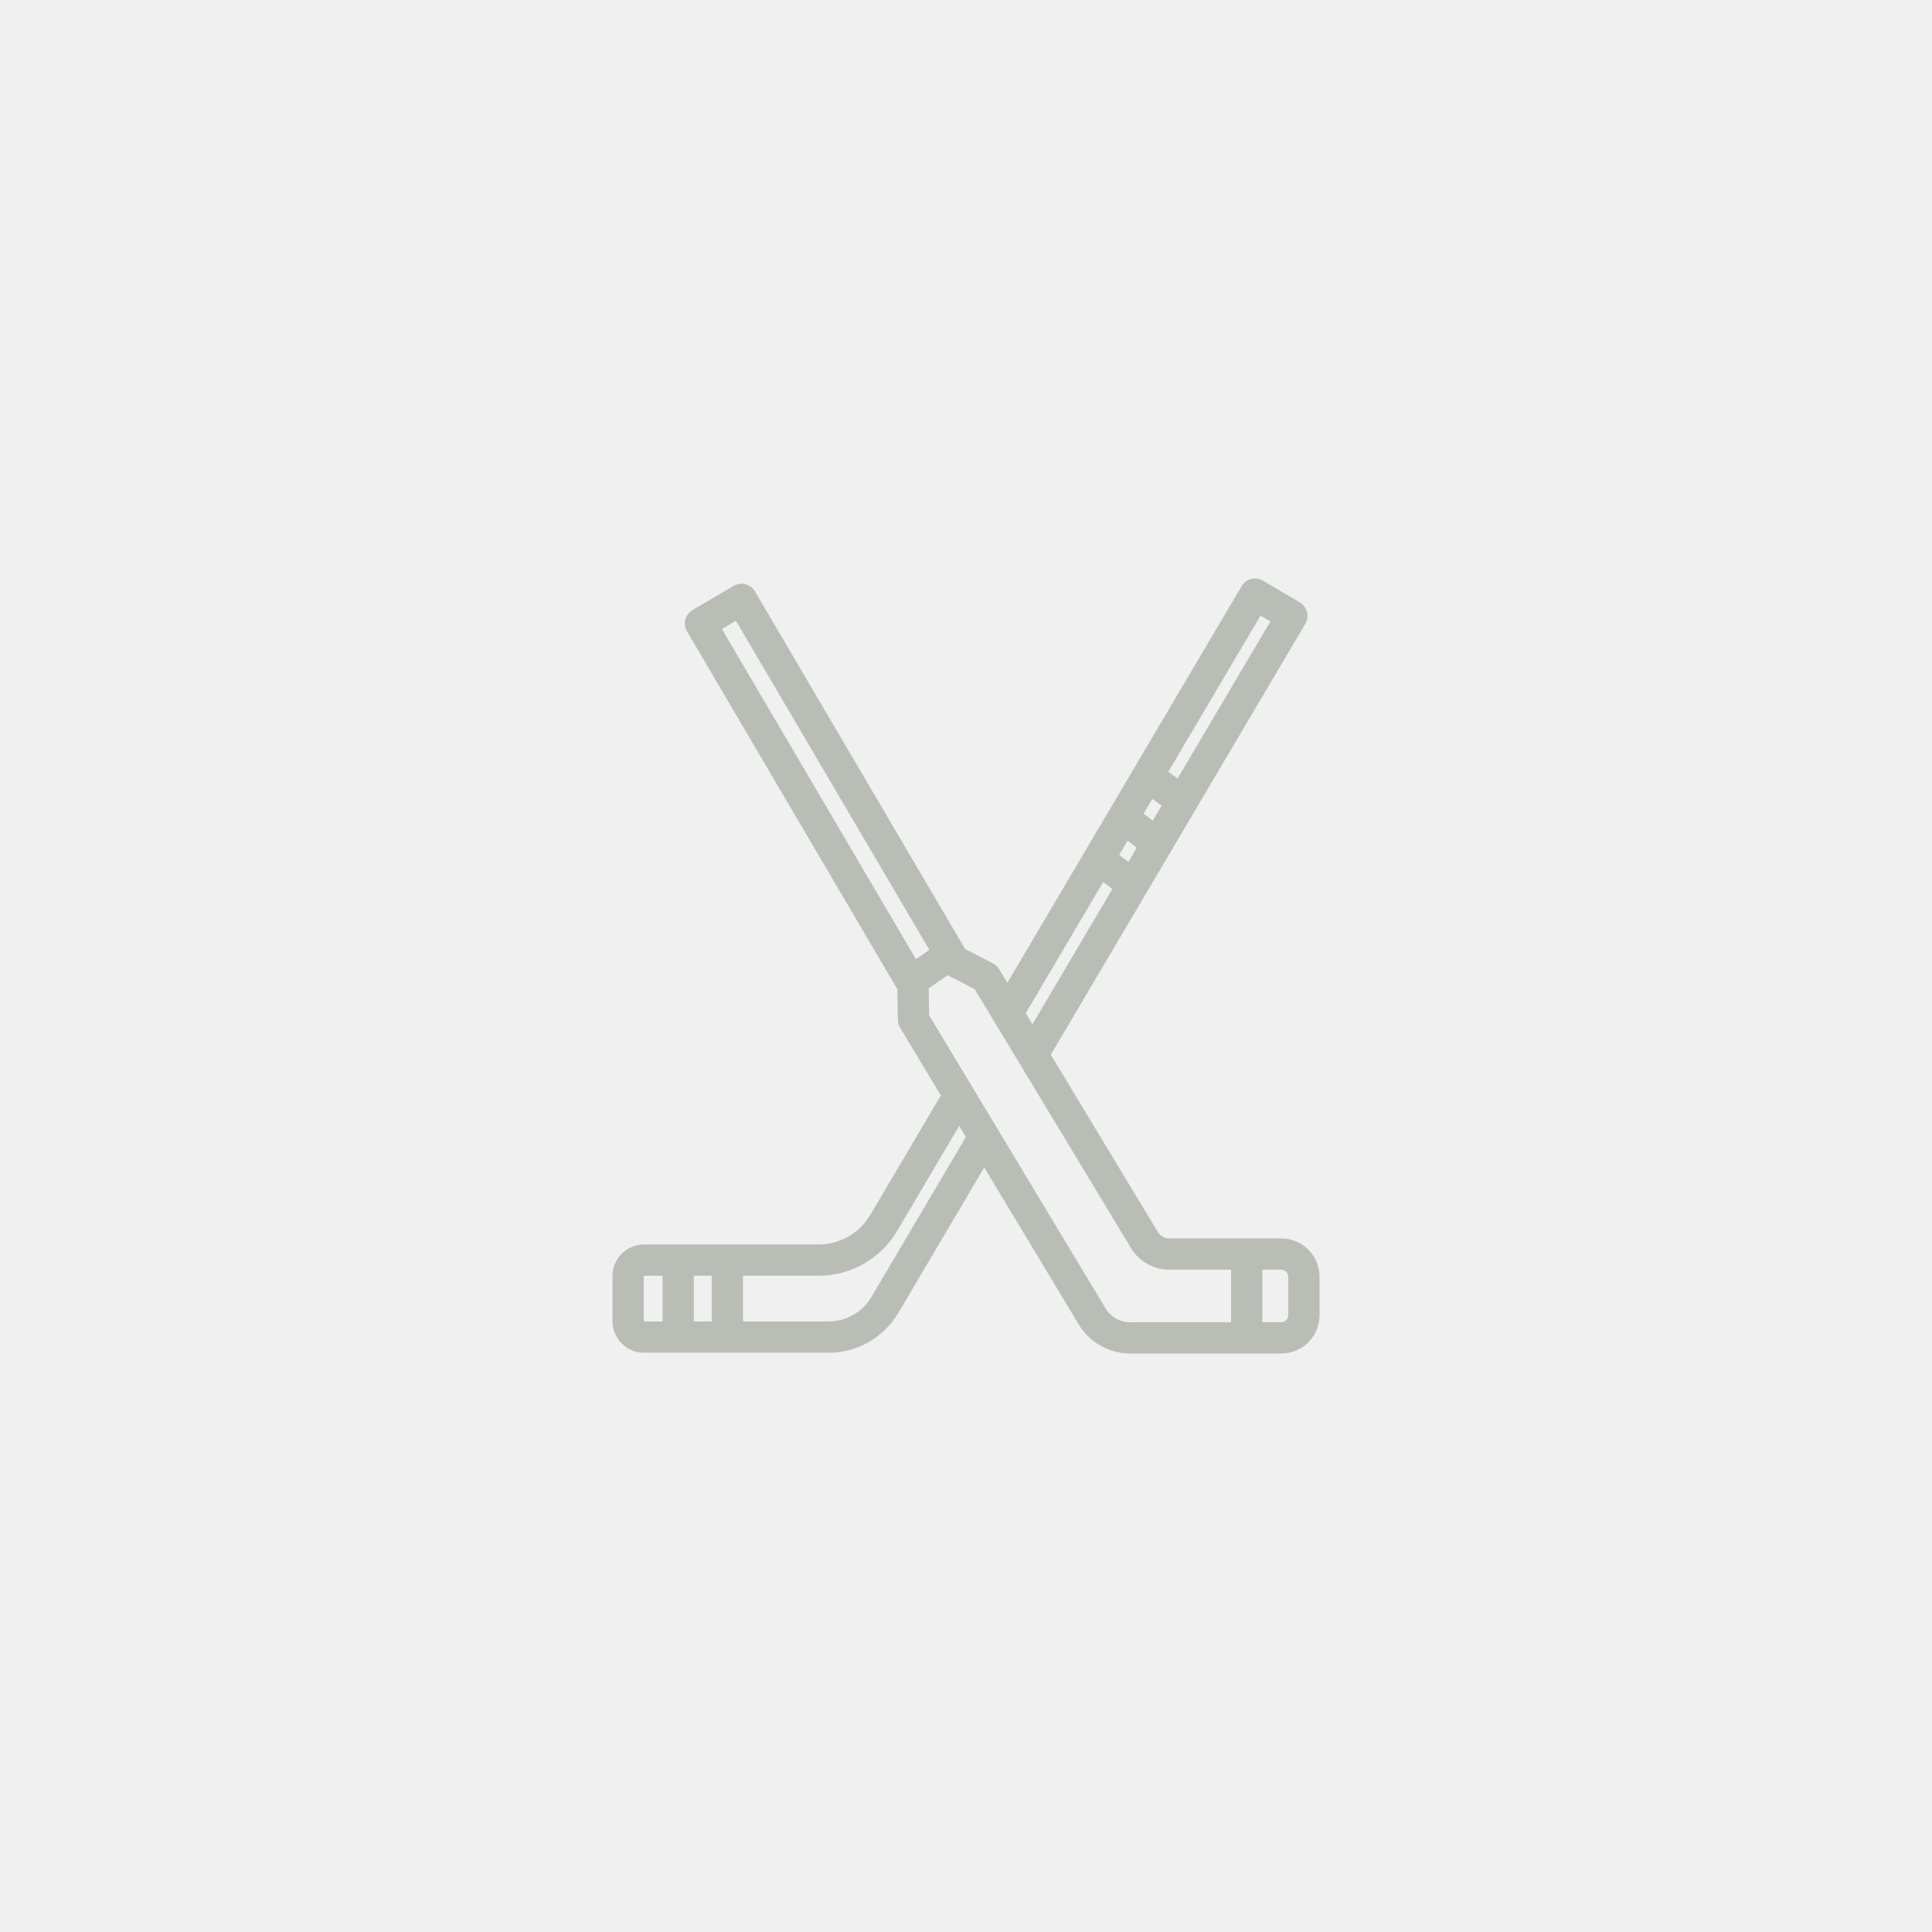
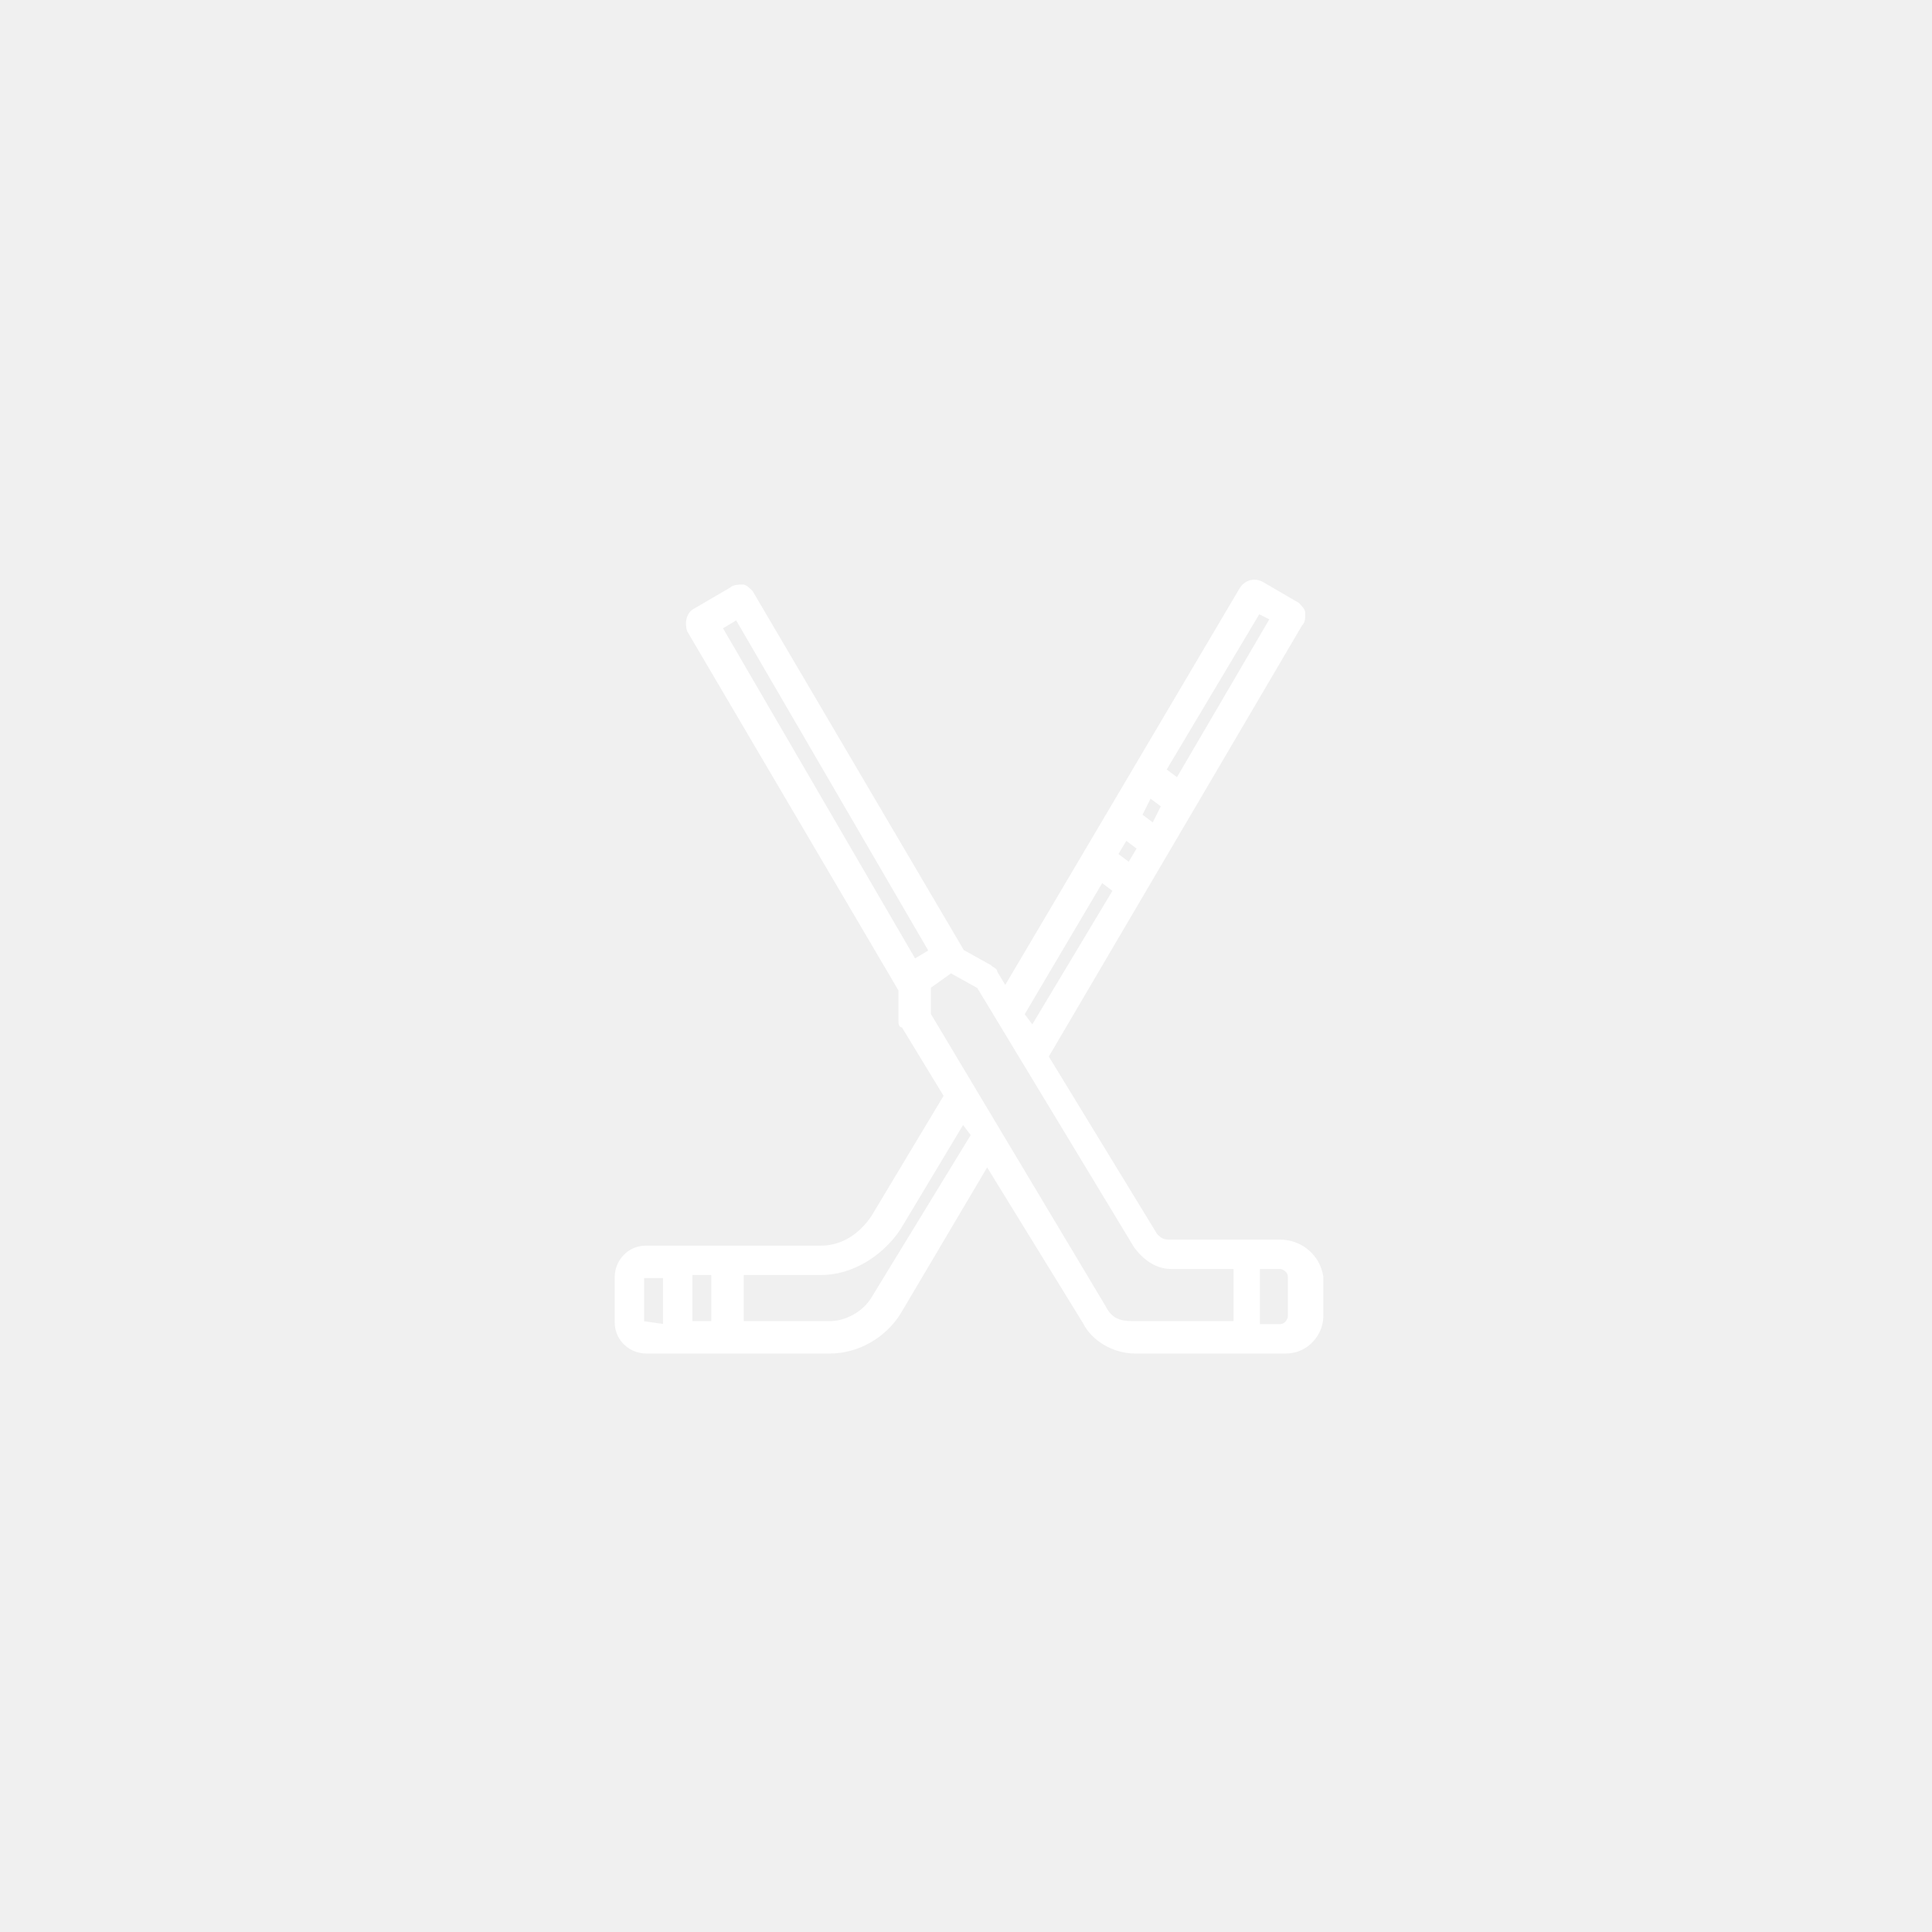
- <svg xmlns="http://www.w3.org/2000/svg" fill="#babdb6" height="64px" width="64px" version="1.1" id="Capa_1" viewBox="-259.37 -259.37 864.56 864.56" xml:space="preserve" stroke="#babdb6">
-   <g id="SVGRepo_bgCarrier" stroke-width="0" />
-   <g id="SVGRepo_tracerCarrier" stroke-linecap="round" stroke-linejoin="round" />
+ <svg xmlns="http://www.w3.org/2000/svg" version="1.1" id="Capa_1" x="0px" y="0px" viewBox="0 0 64 64" style="enable-background:new 0 0 64 64;" xml:space="preserve">
+   <style type="text/css">
+ 	.st0{fill:#FFFFFF;stroke:#FFFFFF;stroke-width:7.402609e-02;stroke-miterlimit:10;}
+ </style>
+   <g id="SVGRepo_bgCarrier">
+ </g>
+   <g id="SVGRepo_tracerCarrier">
+ </g>
  <g id="SVGRepo_iconCarrier">
-     <path d="M314.009,295.324H263.84c-2.263,0-4.381-1.211-5.566-3.225l-47.991-79.486L324.318,19.527 c0.877-1.485,1.128-3.256,0.698-4.926c-0.43-1.669-1.505-3.1-2.99-3.977l-16.46-9.72c-3.093-1.826-7.078-0.799-8.902,2.292 l-105.236,178.19l-4.102-6.794c-0.621-1.028-1.515-1.865-2.583-2.416l-12.583-6.496L78.051,5.553 c-0.874-1.487-2.303-2.565-3.972-2.999c-1.668-0.432-3.441-0.185-4.929,0.69L50.814,14.036c-3.092,1.82-4.125,5.802-2.307,8.896 l94.196,160.275l0.243,13.878c0.02,1.143,0.341,2.26,0.93,3.239l18.36,30.496l-31.822,53.877 c-4.849,8.212-13.786,13.314-23.323,13.314h-78.25c-7.516,0-13.63,6.11-13.63,13.62v20.21c0,7.516,6.114,13.63,13.63,13.63h82.67 c12.528,0,24.267-6.704,30.637-17.494l38.916-65.884l42.587,70.737c4.716,8.014,13.423,12.993,22.722,12.993h67.638 c9.154,0,16.602-7.448,16.602-16.602v-17.294C330.611,302.771,323.164,295.324,314.009,295.324z M249.976,119.84l-4.246,7.19 l-4.922-3.691l4.246-7.19L249.976,119.84z M251.705,104.887l4.451-7.537l4.922,3.692l-4.451,7.536L251.705,104.887z M304.552,15.403 l5.266,3.109l-42.09,71.267l-4.922-3.691L304.552,15.403z M234.156,134.6l4.922,3.691l-36.428,61.681l-3.59-5.946L234.156,134.6z M63.006,21.945l7.132-4.197l87.044,148.105l-6.846,4.684L63.006,21.945z M59.611,311.011v21.46h-9v-21.46H59.611z M28.211,331.841 v-20.21c0-0.342,0.283-0.62,0.63-0.62h8.77v21.46h-8.77C28.494,332.471,28.211,332.188,28.211,331.841z M130.953,321.367 c-4.043,6.849-11.493,11.104-19.442,11.104h-38.9v-21.46h34.48c14.115,0,27.341-7.55,34.517-19.704l28.249-47.829l3.586,5.956 L130.953,321.367z M234.821,326.18l-78.908-131.067l-0.219-12.49l9.006-6.162l12.446,6.425l69.96,115.871 c3.474,5.902,9.885,9.568,16.733,9.568h28.192v24.498h-45.66C241.658,332.822,237.245,330.298,234.821,326.18z M317.611,329.22 c0,1.986-1.616,3.602-3.602,3.602h-8.978v-24.498h8.978c1.986,0,3.602,1.616,3.602,3.602V329.22z" />
+     <path class="st0" d="M42.4,41.1h-3.7c-0.2,0-0.3-0.1-0.4-0.2l-3.6-5.9l8.4-14.3c0.1-0.1,0.1-0.2,0.1-0.4c0-0.1-0.1-0.2-0.2-0.3   l-1.2-0.7c-0.2-0.1-0.5-0.1-0.7,0.2l-7.8,13.2l-0.3-0.5c0-0.1-0.1-0.1-0.2-0.2l-0.9-0.5l-7-11.9c-0.1-0.1-0.2-0.2-0.3-0.2   c-0.1,0-0.3,0-0.4,0.1L23,20.2c-0.2,0.1-0.3,0.4-0.2,0.7l7,11.9l0,1c0,0.1,0,0.2,0.1,0.2l1.4,2.3l-2.4,4c-0.4,0.6-1,1-1.7,1h-5.8   c-0.6,0-1,0.5-1,1v1.5c0,0.6,0.5,1,1,1h6.1c0.9,0,1.8-0.5,2.3-1.3l2.9-4.9l3.2,5.2c0.3,0.6,1,1,1.7,1h5c0.7,0,1.2-0.6,1.2-1.2v-1.3   C43.7,41.6,43.1,41.1,42.4,41.1z M37.7,28.1l-0.3,0.5L37,28.3l0.3-0.5L37.7,28.1z M37.8,27l0.3-0.6l0.4,0.3l-0.3,0.6L37.8,27z    M41.7,20.3l0.4,0.2L39,25.8l-0.4-0.3L41.7,20.3z M36.5,29.2l0.4,0.3L34.2,34l-0.3-0.4L36.5,29.2z M23.9,20.8l0.5-0.3l6.4,11   l-0.5,0.3L23.9,20.8z M23.6,42.2v1.6h-0.7v-1.6H23.6z M21.3,43.8v-1.5c0,0,0,0,0,0H22v1.6L21.3,43.8C21.3,43.8,21.3,43.8,21.3,43.8   z M28.9,43c-0.3,0.5-0.9,0.8-1.4,0.8h-2.9v-1.6h2.6c1,0,2-0.6,2.6-1.5l2.1-3.5l0.3,0.4L28.9,43z M36.6,43.3l-5.8-9.7l0-0.9l0.7-0.5   l0.9,0.5l5.2,8.6c0.3,0.4,0.7,0.7,1.2,0.7h2.1v1.8h-3.4C37.1,43.8,36.8,43.7,36.6,43.3z M42.7,43.6c0,0.1-0.1,0.3-0.3,0.3h-0.7V42   h0.7c0.1,0,0.3,0.1,0.3,0.3V43.6z" />
  </g>
</svg>
